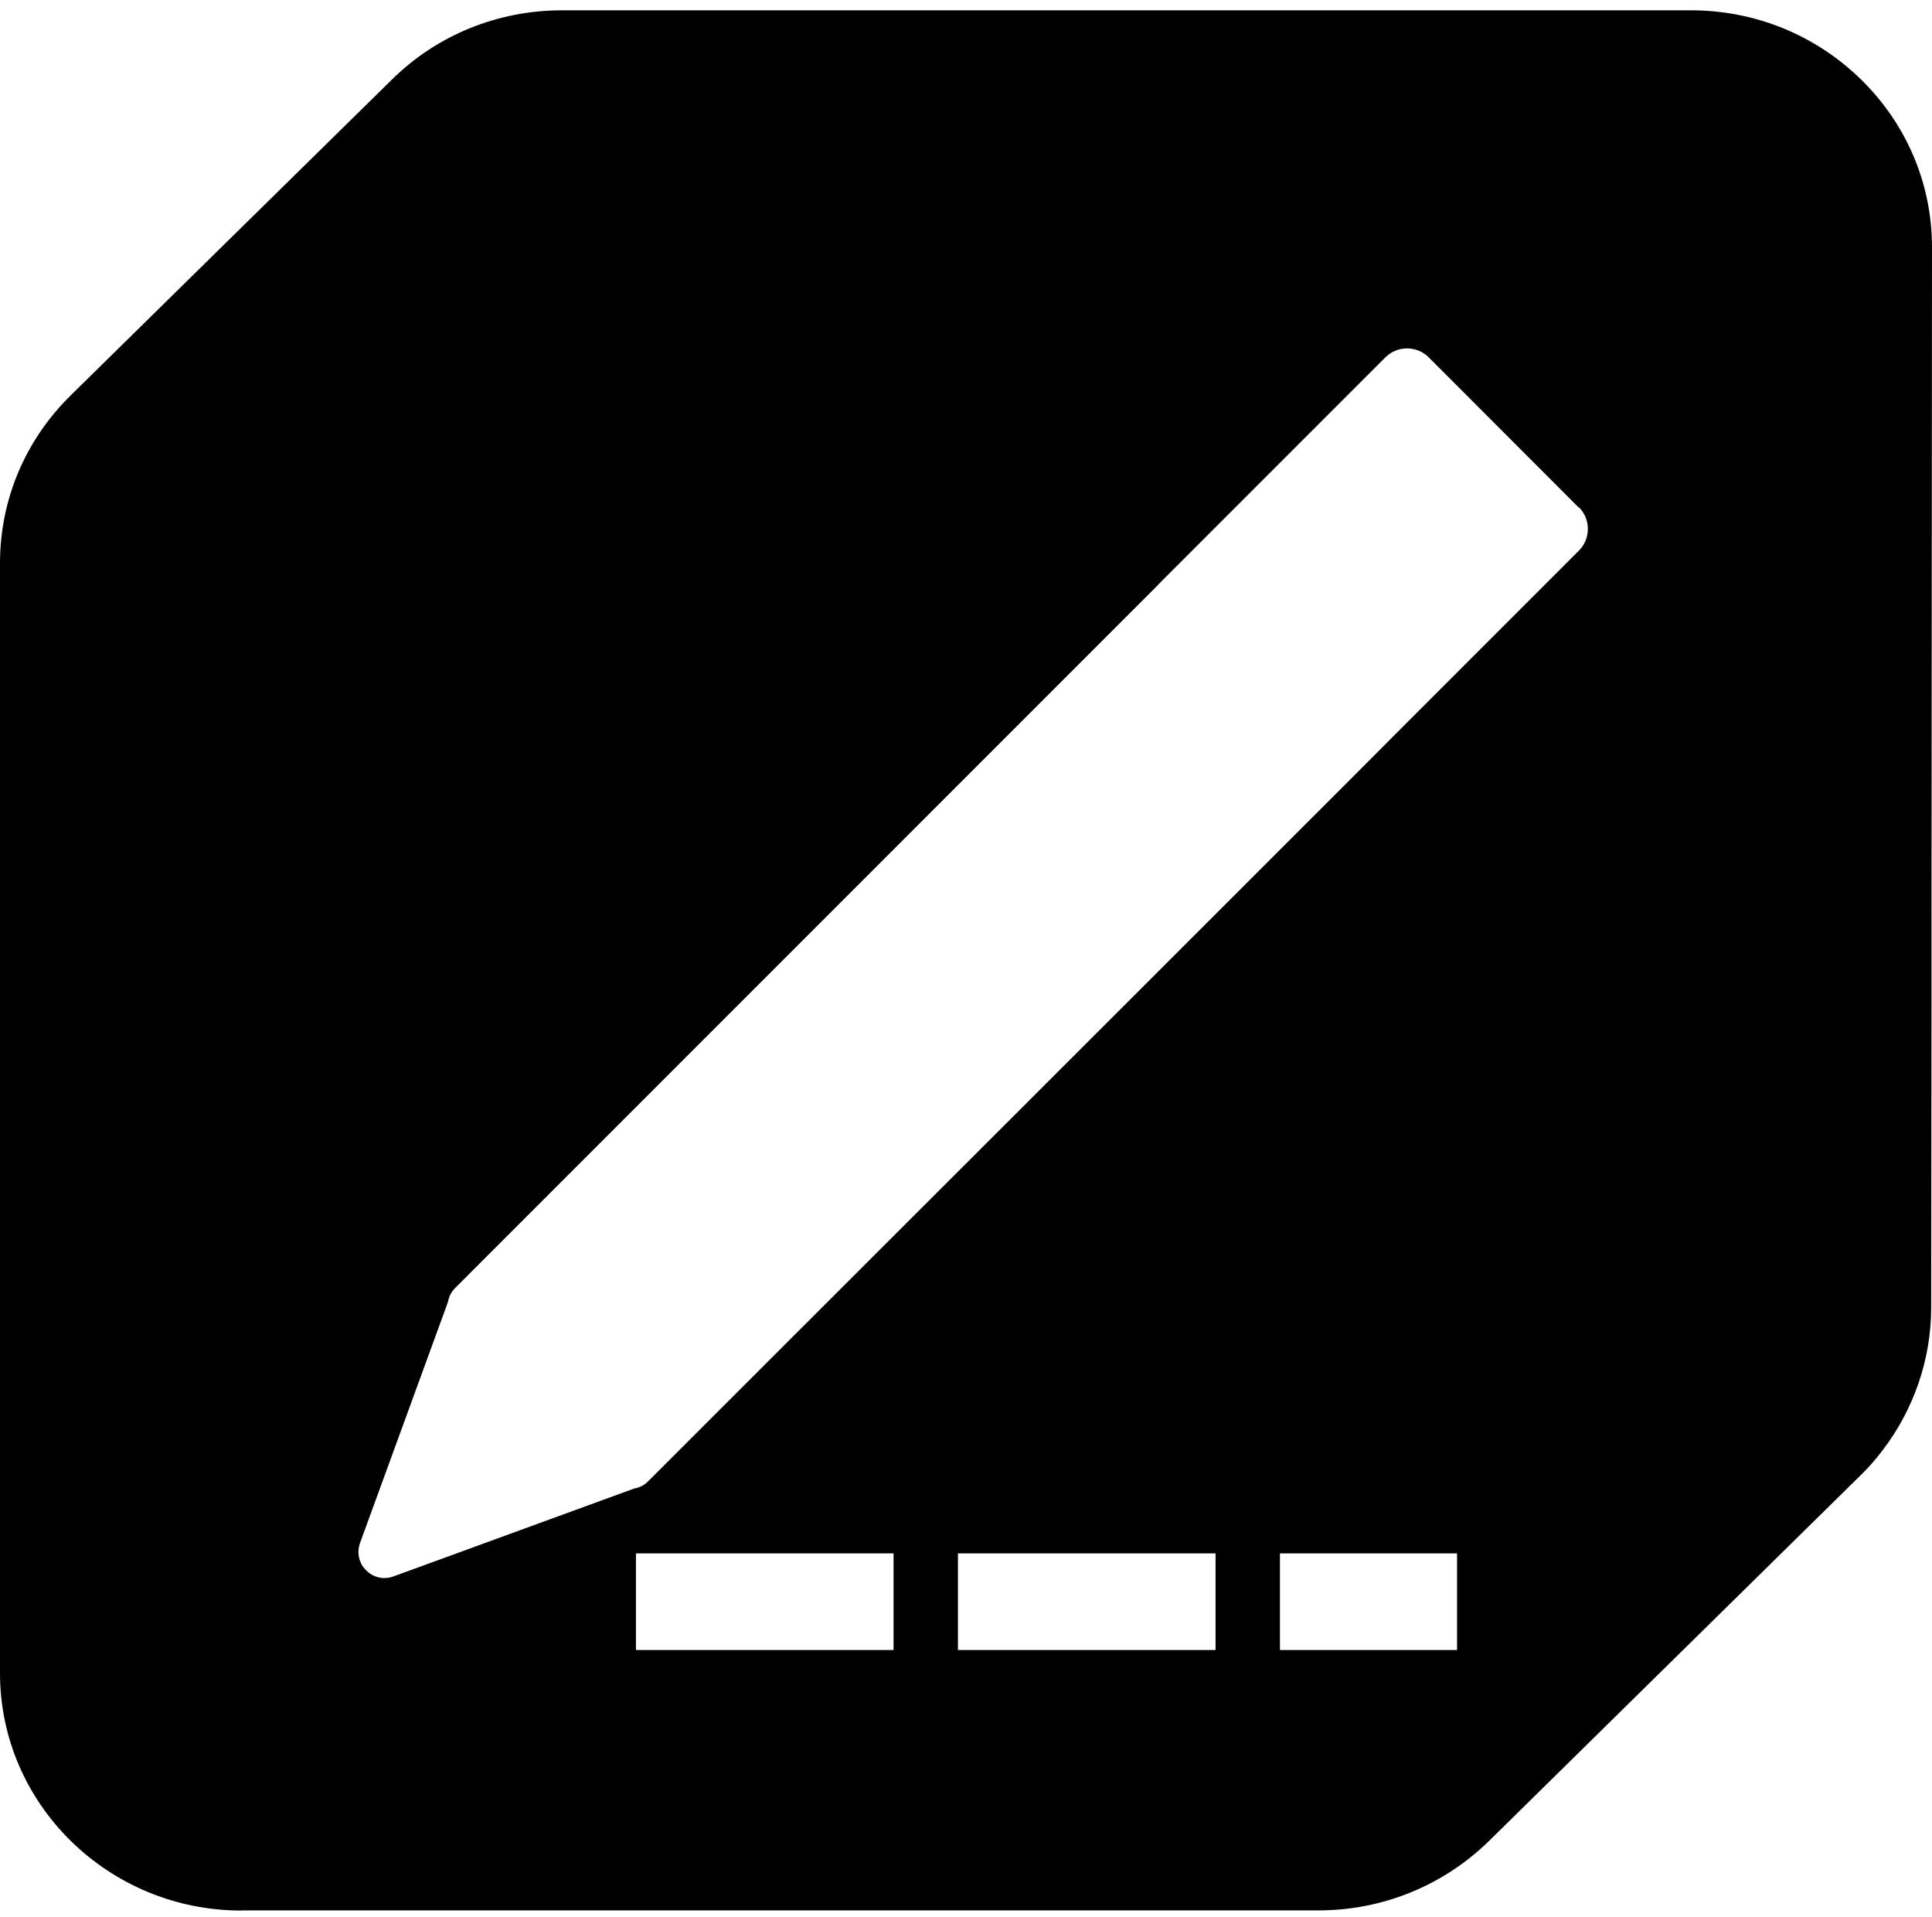
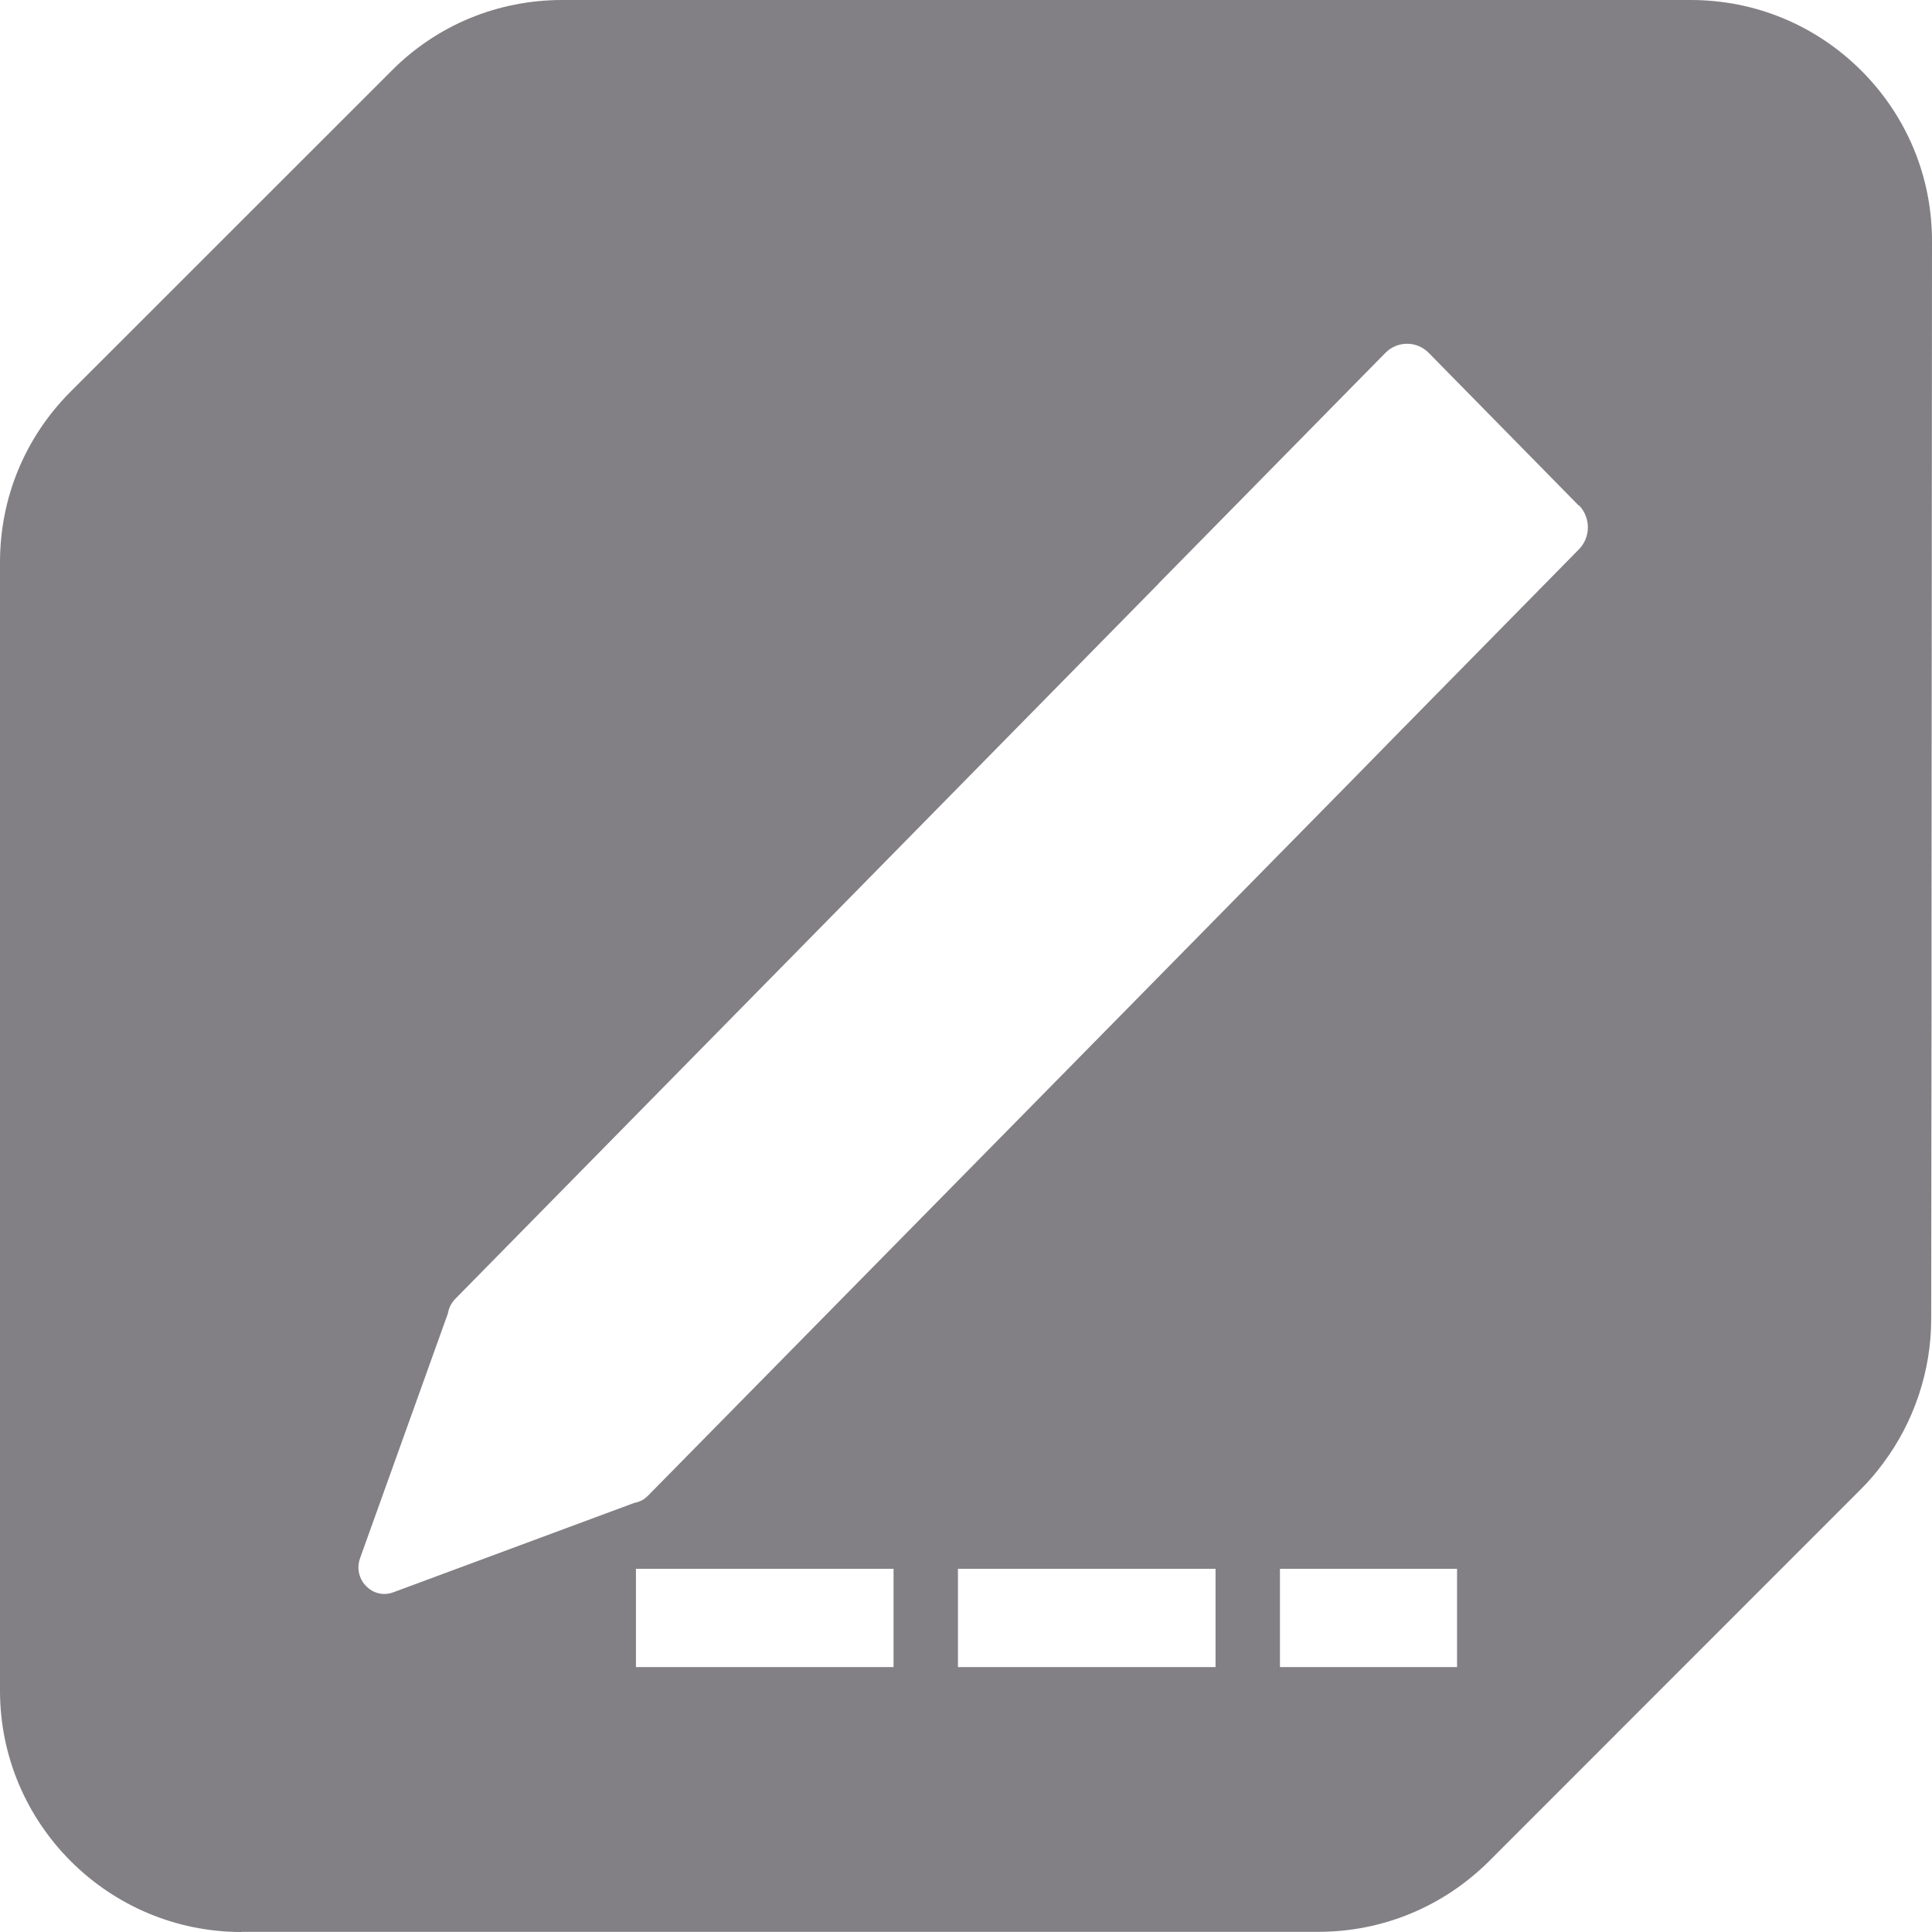
- <svg xmlns="http://www.w3.org/2000/svg" width="120px" height="119px" viewBox="0 0 120 119" version="1.1">
-   <g id="Symbols" stroke="none" stroke-width="1" fill="none" fill-rule="evenodd">
-     <path d="M105.011,0.64 C109.028,0.64 112.79,2.18 115.627,4.97 C118.454,7.76 120.01,11.46 120,15.4 L119.969,56.75 L119.969,62.54 L119.949,81.21 C119.949,84.37 118.881,87.5 116.96,90.02 C116.543,90.58 116.075,91.12 115.556,91.62 L92.484,114.32 C89.636,117.1 85.874,118.63 81.878,118.63 L14.999,118.63 L14.999,118.64 C6.732,118.64 0,112.03 0,103.9 L0,34.98 C0,31.04 1.556,27.34 4.393,24.55 L24.323,4.96 C27.13,2.18 30.902,0.64 34.919,0.64 L105.011,0.64 Z M55.5,96.46 L39.5,96.46 L39.5,102.46 L55.5,102.46 L55.5,96.46 Z M75.5,96.46 L59.5,96.46 L59.5,102.46 L75.5,102.46 L75.5,96.46 Z M90.5,96.46 L79.5,96.46 L79.5,102.46 L90.5,102.46 L90.5,96.46 Z M88.74,22.19 C88,21.45 86.79,21.45 86.05,22.19 L71.96,36.28 L71.93,36.32 L49.64,58.61 L44.64,63.61 L41.26,66.99 L28.27,79.98 C28.03,80.22 27.88,80.52 27.82,80.86 L22.36,95.82 C22.17,96.35 22.27,96.87 22.54,97.28 C22.6,97.36 22.67,97.44 22.74,97.51 C23.15,97.93 23.79,98.13 24.44,97.89 L39.4,92.43 C39.72,92.38 40.03,92.22 40.26,91.98 L54.91,77.34 L63.12,69.14 L63.14,69.12 L83.98,48.29 L86.95,45.31 L98.07,34.19 C98.81,33.45 98.81,32.24 98.07,31.5 L98.05,31.51 Z" id="umap" fill="#000000" />
+ <svg xmlns="http://www.w3.org/2000/svg" width="36px" height="36px" viewBox="0 0 36 36" version="1.1">
+   <g id="Header" stroke="none" stroke-width="1" fill="none" fill-rule="evenodd">
+     <g id="umap" transform="translate(0, 0)" fill="#828085" fill-rule="nonzero">
+       <path d="M31.503,0 C32.708,0 33.837,0.47 34.688,1.321 C35.536,2.172 36.003,3.301 36,4.503 L35.991,17.118 L35.991,18.885 L35.985,24.581 C35.985,25.545 35.664,26.5 35.088,27.268 C34.963,27.439 34.822,27.604 34.667,27.757 L27.745,34.682 C26.891,35.53 25.762,35.997 24.563,35.997 L4.5,35.997 L4.5,36 C2.019,36 0,33.983 0,31.503 L0,10.477 C0,9.275 0.467,8.146 1.318,7.295 L7.297,1.318 C8.139,0.47 9.271,0 10.476,0 L31.503,0 Z M16.65,29.233 L11.85,29.233 L11.85,31.064 L16.65,31.064 L16.65,29.233 Z M22.65,29.233 L17.85,29.233 L17.85,31.064 L22.65,31.064 L22.65,29.233 Z M27.15,29.233 L23.85,29.233 L23.85,31.064 L27.15,31.064 L27.15,29.233 Z M26.622,6.575 C26.4,6.349 26.037,6.349 25.815,6.575 L21.588,10.873 L21.579,10.885 L14.892,17.686 L13.392,19.211 L12.378,20.242 L8.481,24.205 C8.409,24.279 8.364,24.37 8.346,24.474 L6.708,29.038 C6.651,29.2 6.681,29.358 6.762,29.483 C6.78,29.508 6.801,29.532 6.822,29.554 C6.945,29.682 7.137,29.743 7.332,29.669 L11.82,28.004 C11.916,27.988 12.009,27.94 12.078,27.866 L16.473,23.4 L18.936,20.898 L18.942,20.892 L25.194,14.537 L26.085,13.628 L29.421,10.236 C29.643,10.01 29.643,9.641 29.421,9.415 L29.415,9.418 L26.622,6.575 Z" />
+     </g>
  </g>
</svg>
